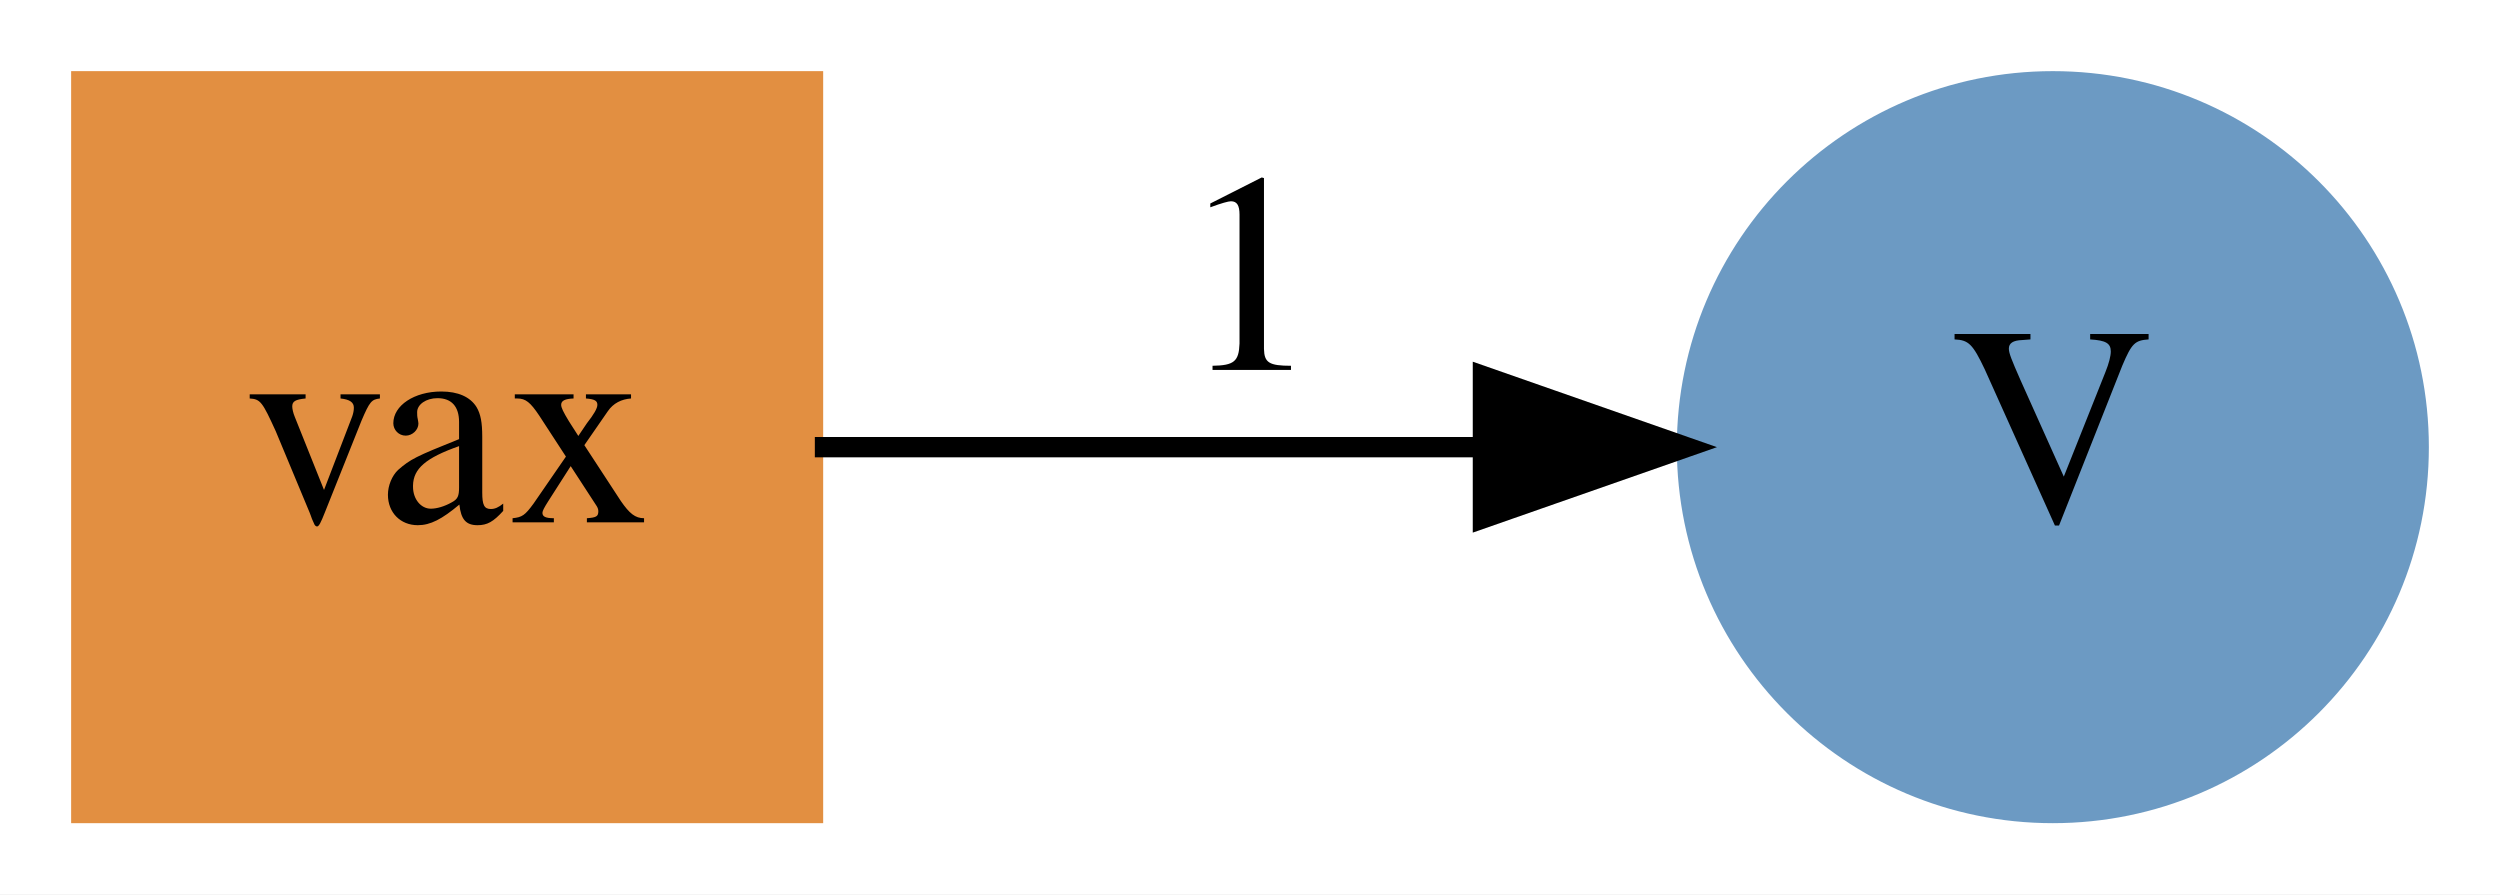
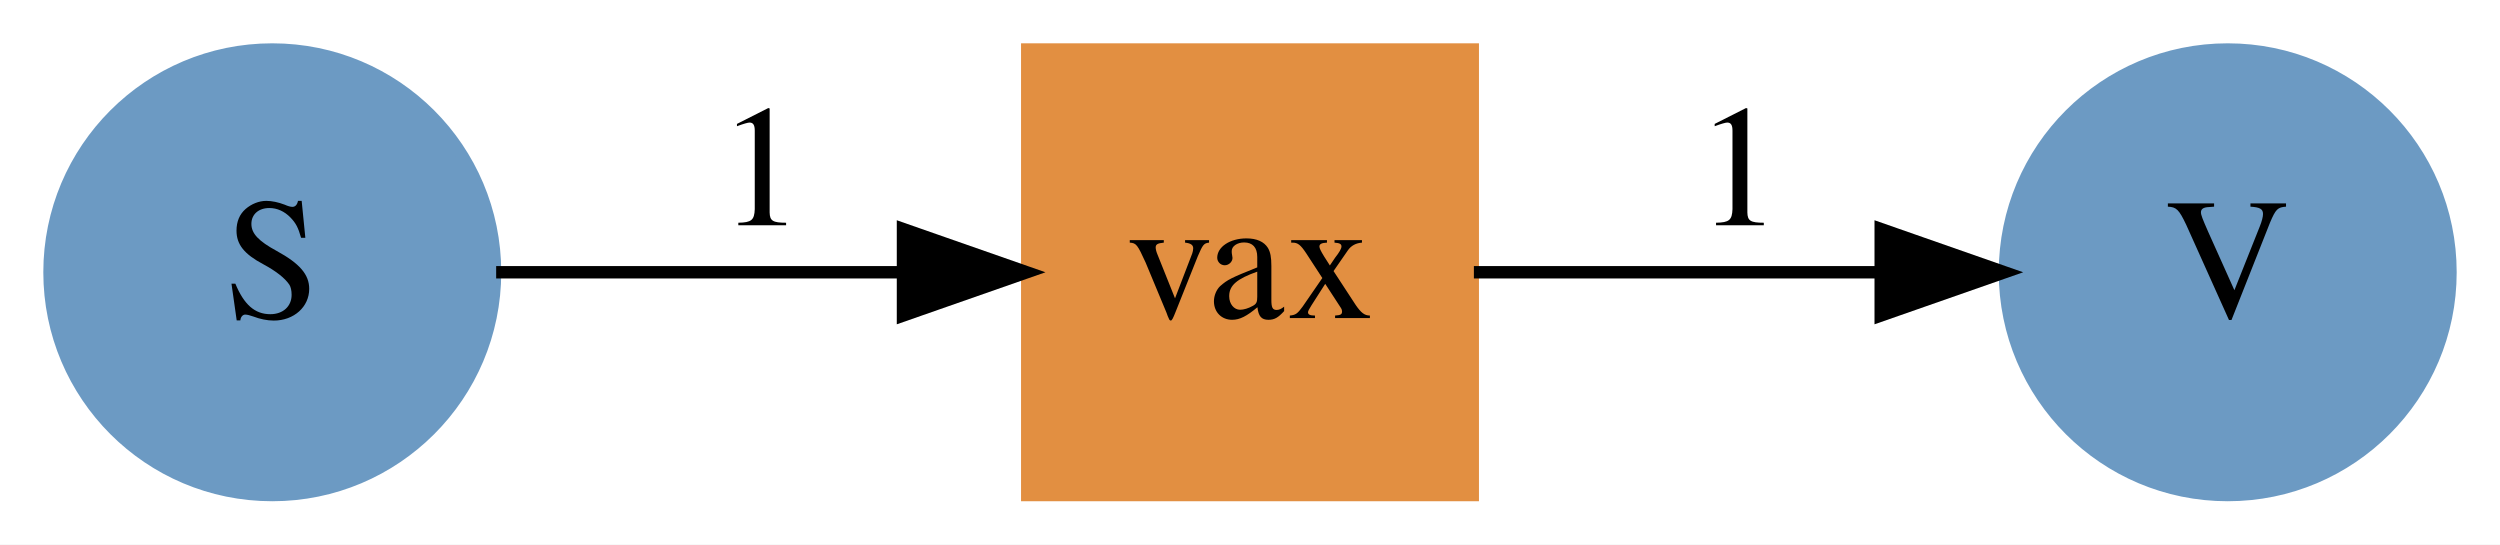
- <svg xmlns="http://www.w3.org/2000/svg" width="123pt" height="44pt" viewBox="0.00 0.00 123.00 44.00">
+ <svg xmlns="http://www.w3.org/2000/svg" width="202pt" height="44pt" viewBox="0.00 0.00 202.00 44.00">
  <g id="graph0" class="graph" transform="scale(1 1) rotate(0) translate(4 40)">
-     <polygon fill="white" stroke="none" points="-4,4 -4,-40 119,-40 119,4 -4,4" />
+     <polygon fill="white" stroke="none" points="-4,4 -4,-40 198,-40 198,4 -4,4" />
    <g id="node1" class="node">
-       <ellipse fill="#6c9ac3" stroke="#6c9ac3" cx="97" cy="-18" rx="18" ry="18" />
-       <text text-anchor="middle" x="97" y="-14.3" font-family="Times,serif" font-size="14.00">V</text>
+       <ellipse fill="#6c9ac3" stroke="#6c9ac3" cx="18" cy="-18" rx="18" ry="18" />
+       <text text-anchor="middle" x="18" y="-14.3" font-family="Times,serif" font-size="14.00">S</text>
    </g>
-     <g id="node2" class="node">
-       <polygon fill="#e28f41" stroke="#e28f41" points="36,-36 0,-36 0,0 36,0 36,-36" />
-       <text text-anchor="middle" x="18" y="-14.3" font-family="Times,serif" font-size="14.00">vax</text>
+     <g id="node3" class="node">
+       <polygon fill="#e28f41" stroke="#e28f41" points="115,-36 79,-36 79,0 115,0 115,-36" />
+       <text text-anchor="middle" x="97" y="-14.3" font-family="Times,serif" font-size="14.00">vax</text>
    </g>
    <g id="edge1" class="edge">
      <path fill="none" stroke="black" d="M36.09,-18C45.66,-18 57.82,-18 68.68,-18" />
      <polygon fill="black" stroke="black" points="68.96,-21.5 78.96,-18 68.96,-14.5 68.96,-21.5" />
      <text text-anchor="middle" x="57.5" y="-21.8" font-family="Times,serif" font-size="14.00">1</text>
    </g>
+     <g id="node2" class="node">
+       <ellipse fill="#6c9ac3" stroke="#6c9ac3" cx="176" cy="-18" rx="18" ry="18" />
+       <text text-anchor="middle" x="176" y="-14.3" font-family="Times,serif" font-size="14.00">V</text>
+     </g>
+     <g id="edge2" class="edge">
+       <path fill="none" stroke="black" d="M115.09,-18C124.66,-18 136.82,-18 147.68,-18" />
+       <polygon fill="black" stroke="black" points="147.96,-21.5 157.96,-18 147.96,-14.5 147.96,-21.5" />
+       <text text-anchor="middle" x="136.5" y="-21.8" font-family="Times,serif" font-size="14.00">1</text>
+     </g>
  </g>
</svg>
